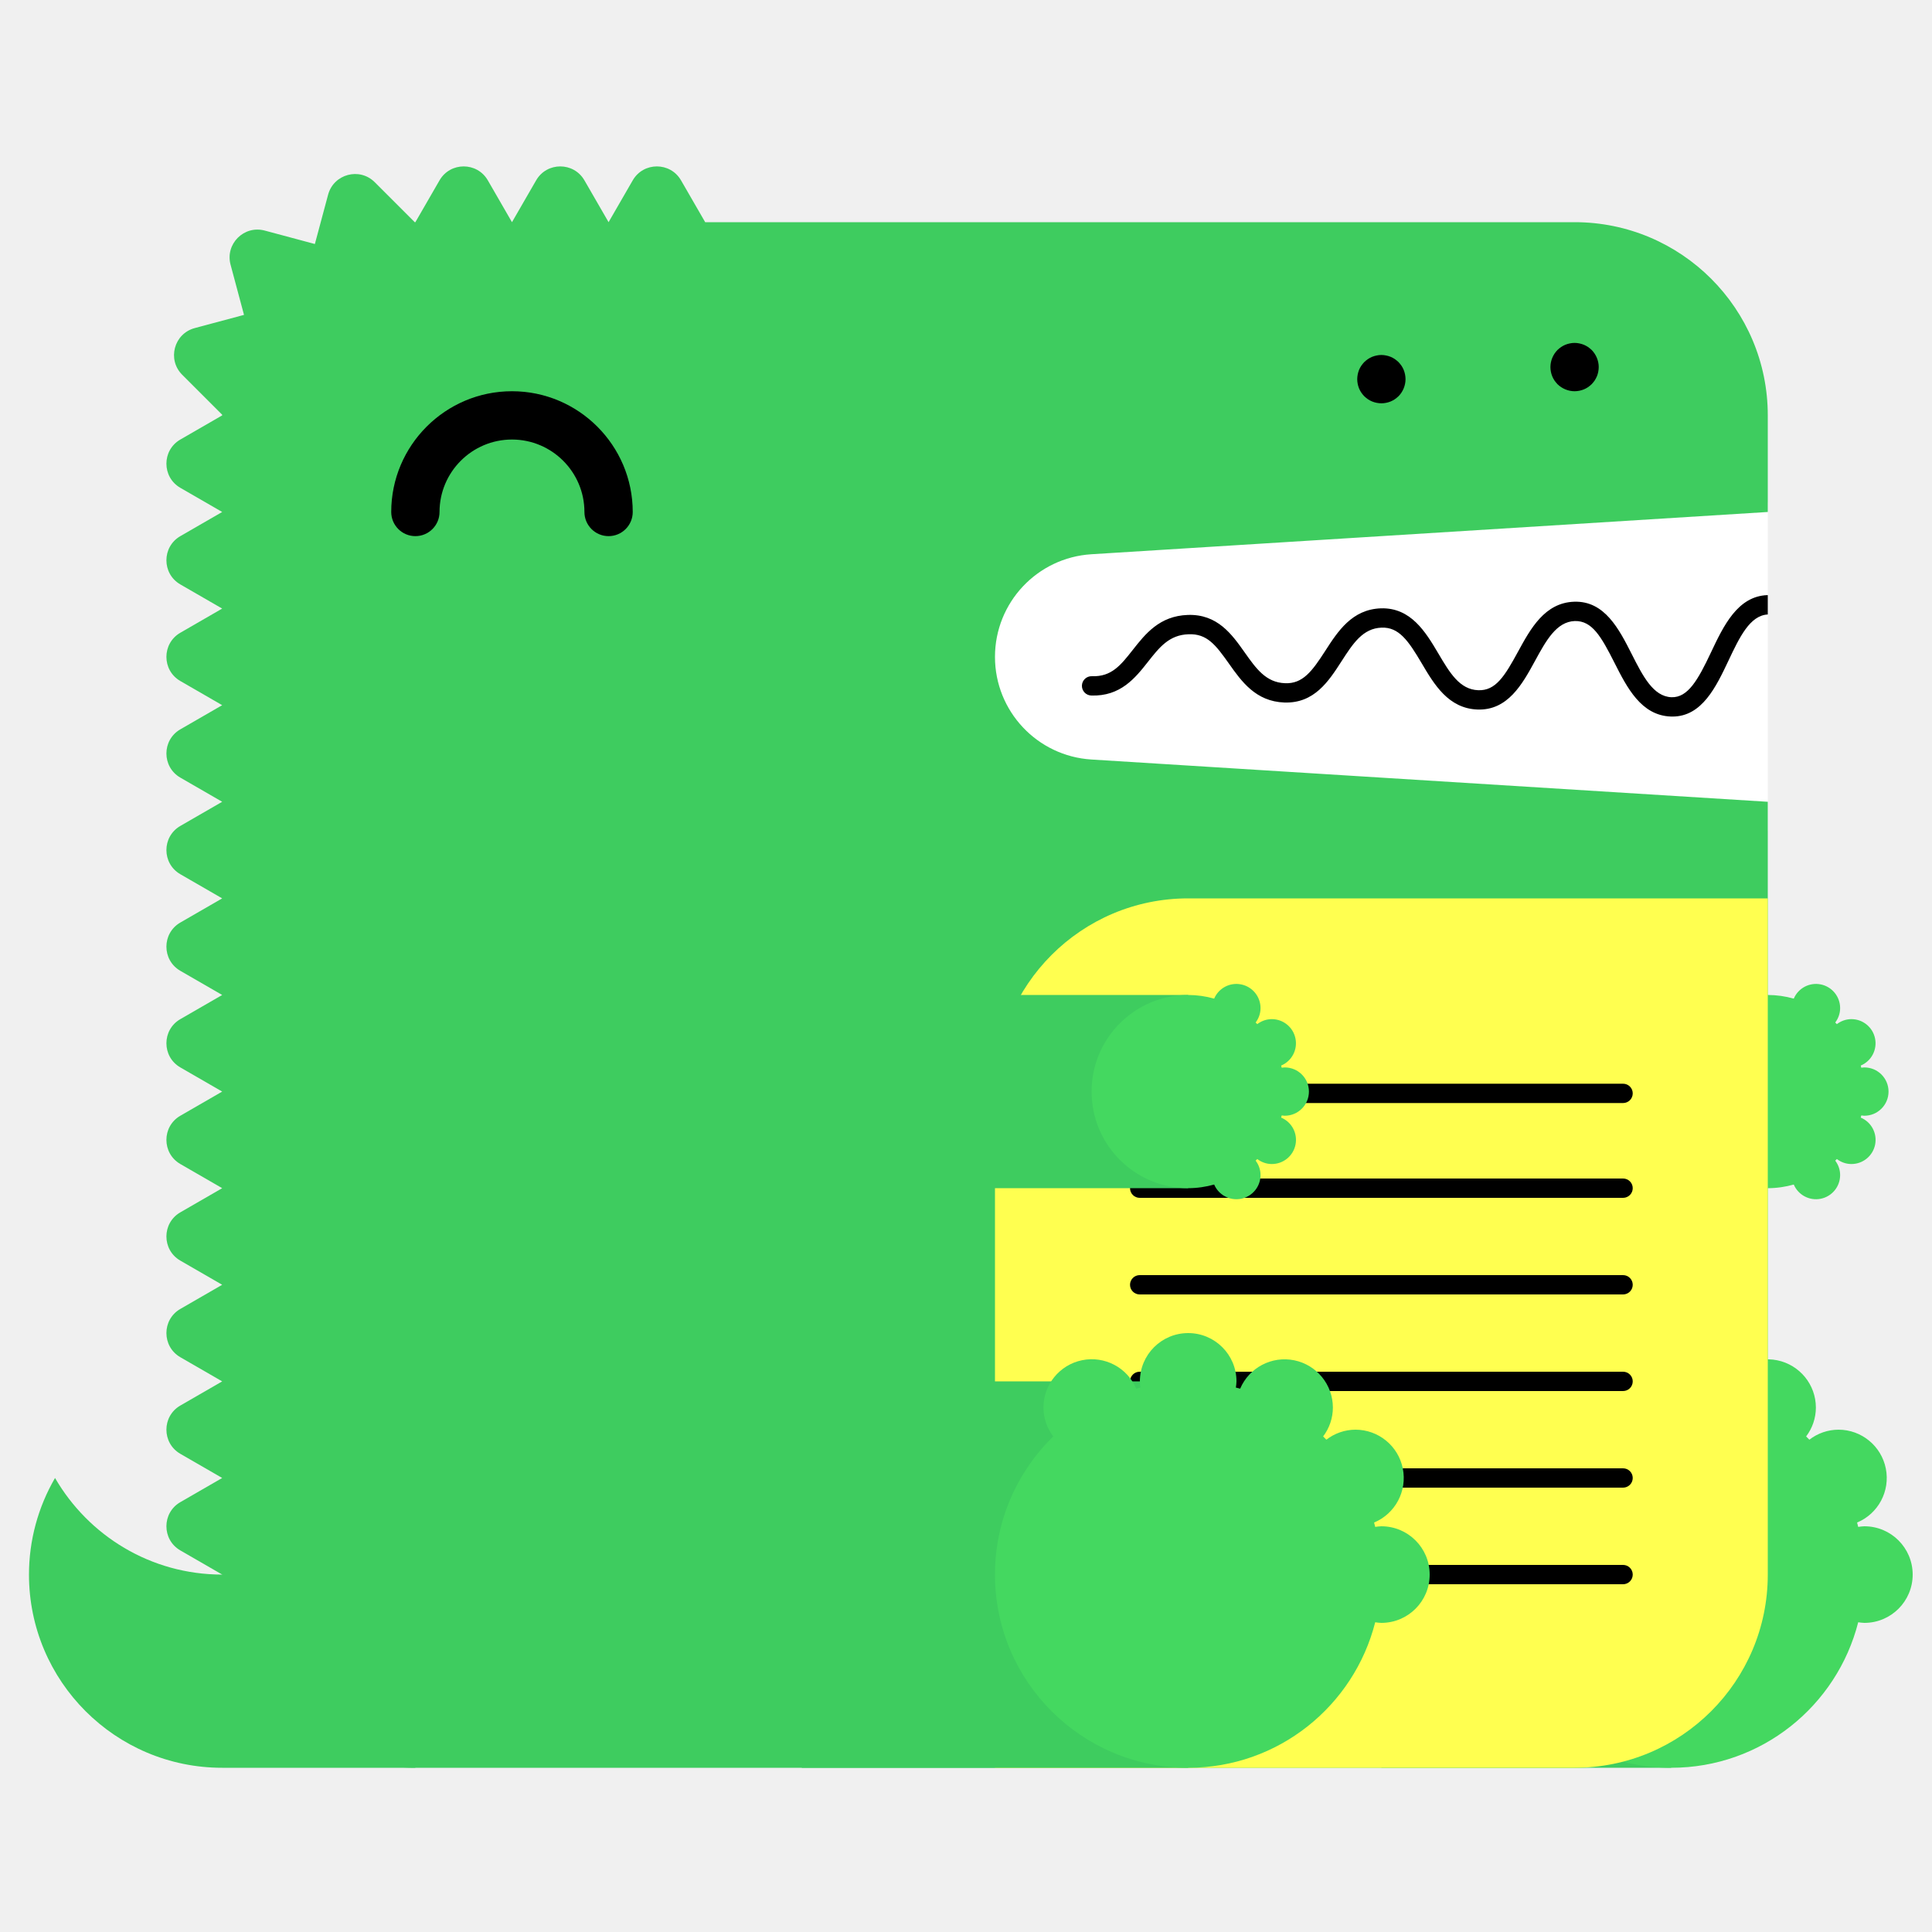
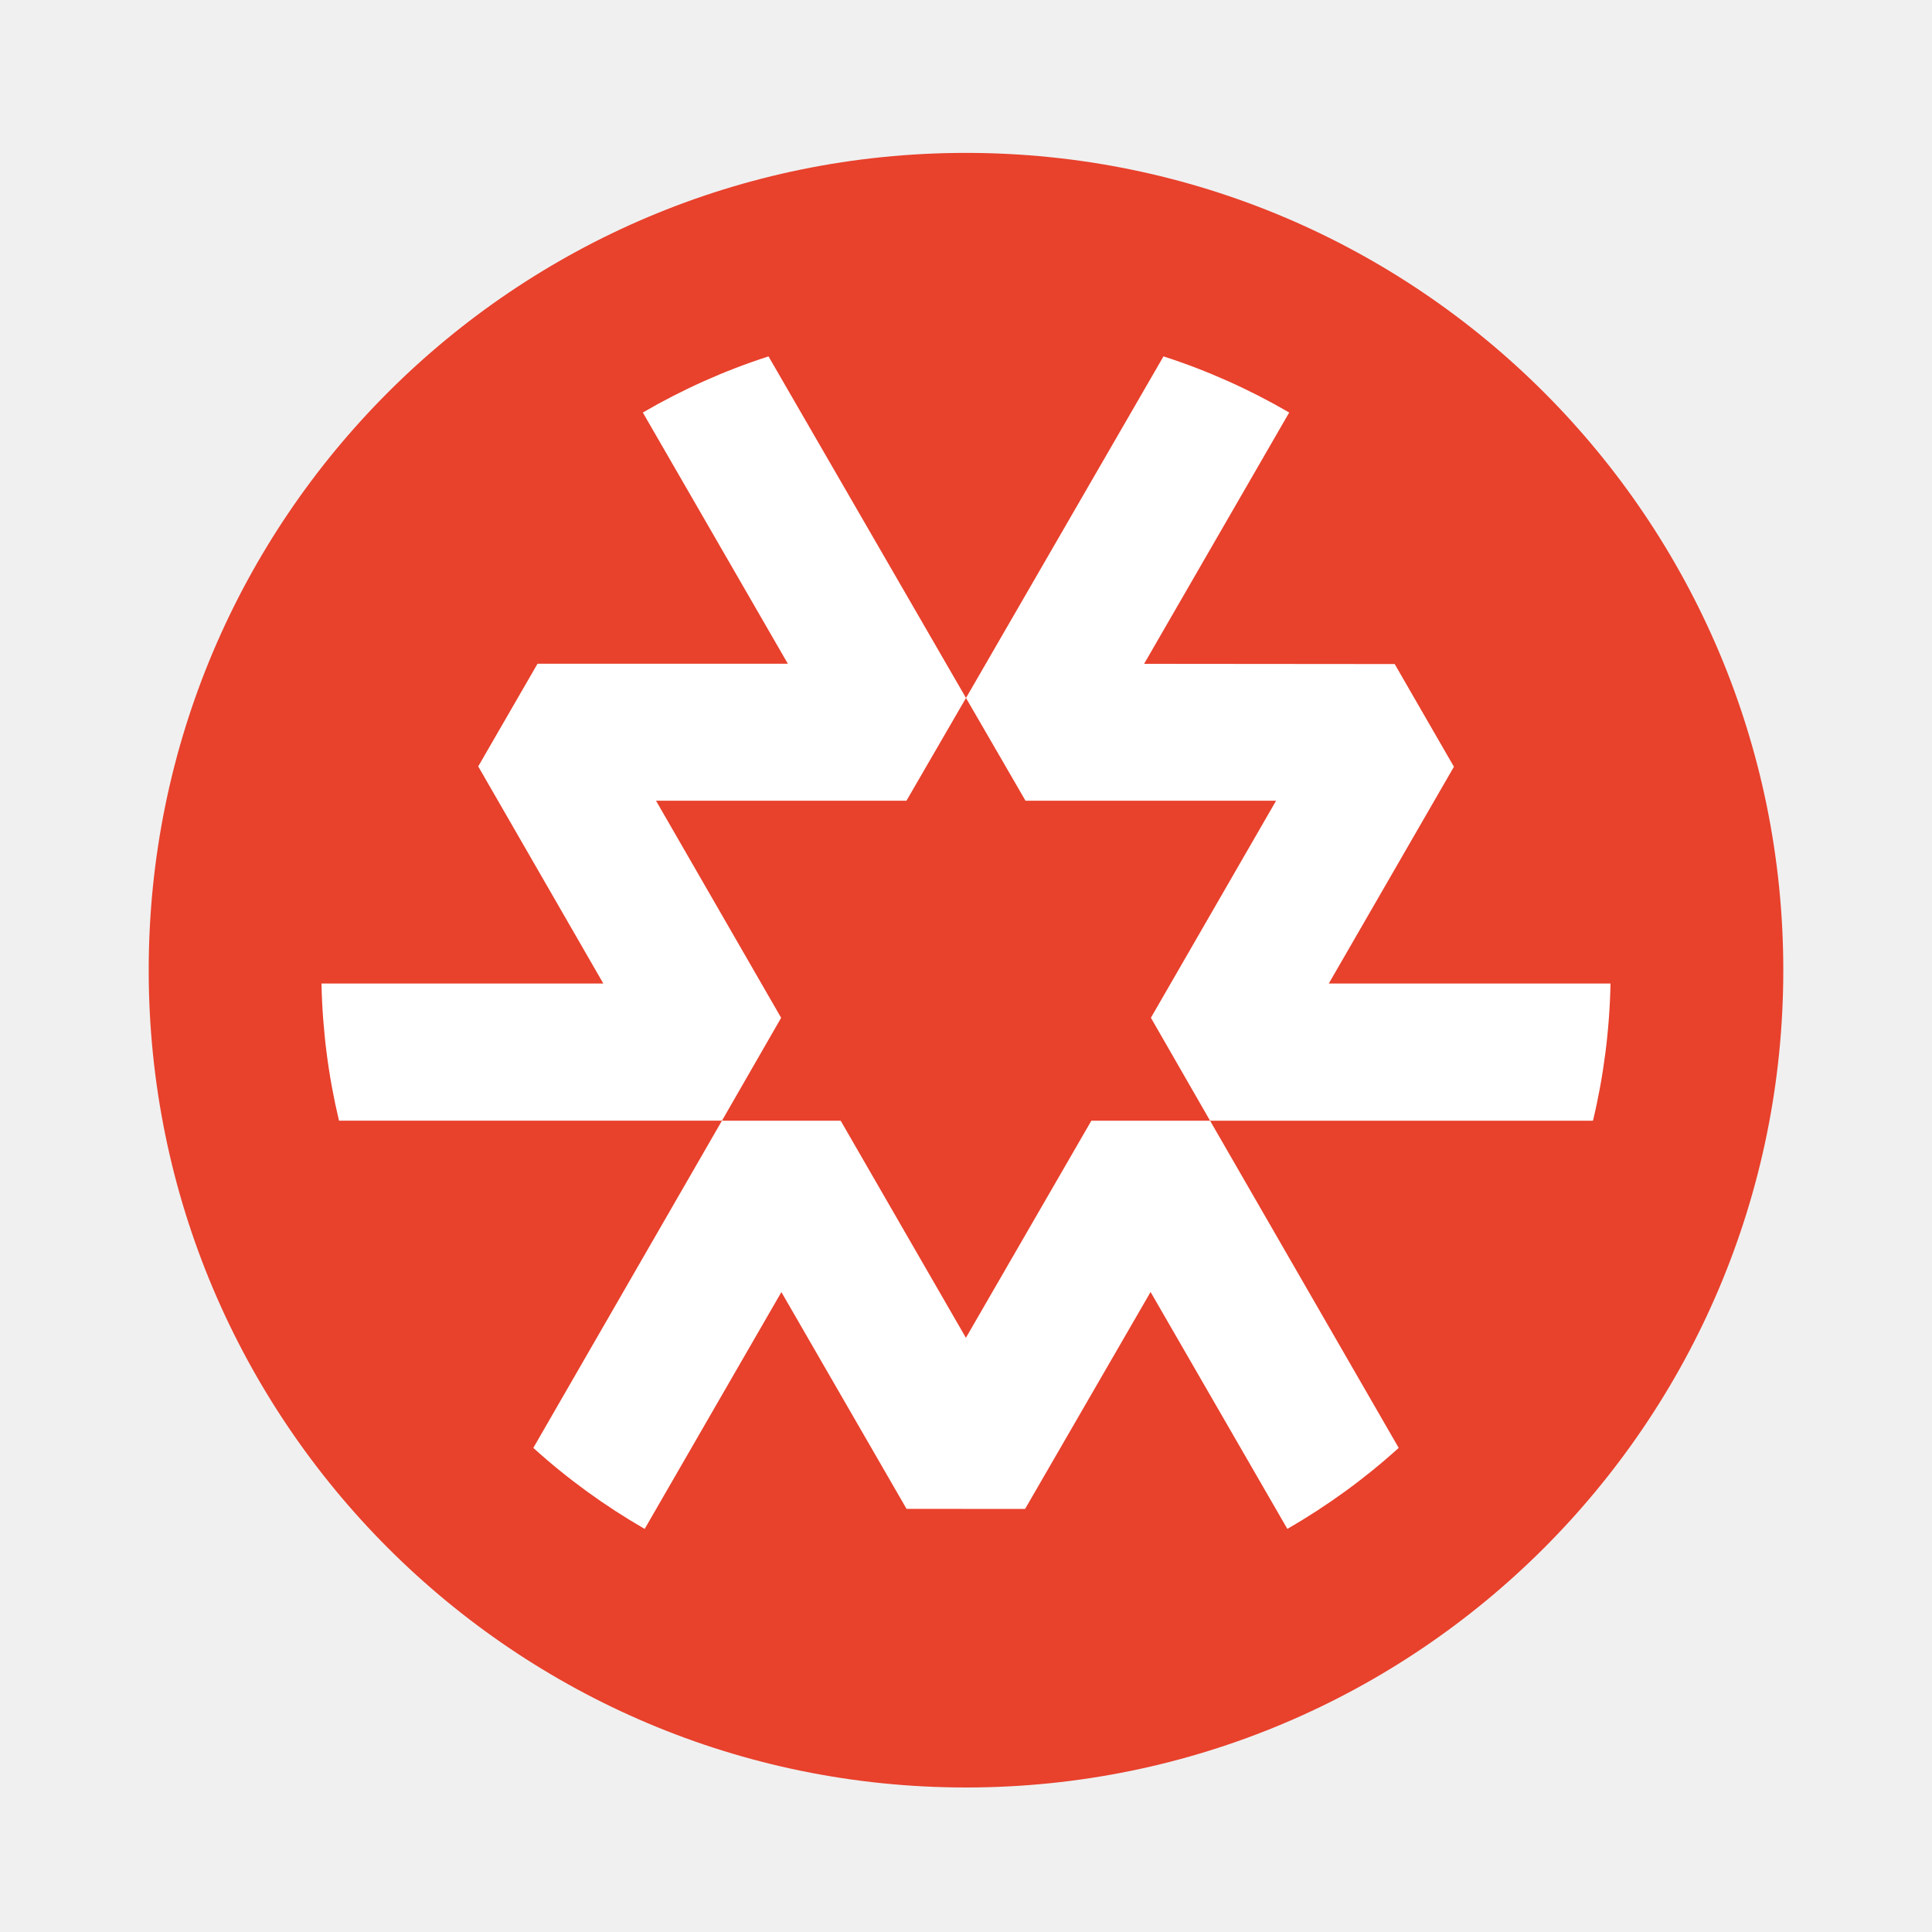
- <svg xmlns="http://www.w3.org/2000/svg" width="200" height="200" viewBox="0 0 200 200">
-   <g fill="none" fill-rule="evenodd">
-     <path fill="#FFF" d="M99 52h84v34H99z" />
-     <path d="M23 163c-7.398 0-13.843-4.027-17.303-10A19.886 19.886 0 0 0 3 163c0 11.046 8.954 20 20 20h20v-20H23z" fill="#3ECC5F" />
-     <path d="M112.98 57.376L183 53V43c0-11.046-8.954-20-20-20H73l-2.5-4.33c-1.112-1.925-3.889-1.925-5 0L63 23l-2.5-4.33c-1.111-1.925-3.889-1.925-5 0L53 23l-2.5-4.33c-1.111-1.925-3.889-1.925-5 0L43 23c-.022 0-.042.003-.065.003l-4.142-4.141c-1.57-1.571-4.252-.853-4.828 1.294l-1.369 5.104-5.192-1.392c-2.148-.575-4.111 1.389-3.535 3.536l1.39 5.193-5.102 1.367c-2.148.576-2.867 3.259-1.296 4.83l4.142 4.142c0 .021-.003.042-.003.064l-4.33 2.5c-1.925 1.111-1.925 3.889 0 5L23 53l-4.33 2.5c-1.925 1.111-1.925 3.889 0 5L23 63l-4.33 2.5c-1.925 1.111-1.925 3.889 0 5L23 73l-4.33 2.5c-1.925 1.111-1.925 3.889 0 5L23 83l-4.33 2.5c-1.925 1.111-1.925 3.889 0 5L23 93l-4.33 2.5c-1.925 1.111-1.925 3.889 0 5L23 103l-4.33 2.5c-1.925 1.111-1.925 3.889 0 5L23 113l-4.33 2.5c-1.925 1.111-1.925 3.889 0 5L23 123l-4.33 2.5c-1.925 1.111-1.925 3.889 0 5L23 133l-4.33 2.5c-1.925 1.111-1.925 3.889 0 5L23 143l-4.33 2.5c-1.925 1.111-1.925 3.889 0 5L23 153l-4.33 2.5c-1.925 1.111-1.925 3.889 0 5L23 163c0 11.046 8.954 20 20 20h120c11.046 0 20-8.954 20-20V83l-70.02-4.376A10.645 10.645 0 0 1 103 68c0-5.621 4.37-10.273 9.98-10.624" fill="#3ECC5F" />
-     <path fill="#3ECC5F" d="M143 183h30v-40h-30z" />
-     <path d="M193 158c-.219 0-.428.037-.639.064-.038-.15-.074-.301-.116-.451A5 5 0 0 0 190.32 148a4.96 4.96 0 0 0-3.016 1.036 26.531 26.531 0 0 0-.335-.336 4.955 4.955 0 0 0 1.011-2.987 5 5 0 0 0-9.599-1.959c-.148-.042-.297-.077-.445-.115.027-.211.064-.42.064-.639a5 5 0 0 0-5-5 5 5 0 0 0-5 5c0 .219.037.428.064.639-.148.038-.297.073-.445.115a4.998 4.998 0 0 0-9.599 1.959c0 1.125.384 2.151 1.011 2.987-3.717 3.632-6.031 8.693-6.031 14.3 0 11.046 8.954 20 20 20 9.339 0 17.16-6.41 19.361-15.064.211.027.42.064.639.064a5 5 0 0 0 5-5 5 5 0 0 0-5-5" fill="#44D860" />
-     <path fill="#3ECC5F" d="M153 123h30v-20h-30z" />
-     <path d="M193 115.5a2.5 2.5 0 1 0 0-5c-.109 0-.214.019-.319.032-.02-.075-.037-.15-.058-.225a2.501 2.501 0 0 0-.963-4.807c-.569 0-1.088.197-1.508.518a6.653 6.653 0 0 0-.168-.168c.314-.417.506-.931.506-1.494a2.5 2.5 0 0 0-4.8-.979A9.987 9.987 0 0 0 183 103c-5.522 0-10 4.478-10 10s4.478 10 10 10c.934 0 1.833-.138 2.69-.377a2.5 2.5 0 0 0 4.8-.979c0-.563-.192-1.077-.506-1.494.057-.055.113-.111.168-.168.42.321.939.518 1.508.518a2.5 2.5 0 0 0 .963-4.807c.021-.074.038-.15.058-.225.105.013.21.032.319.032" fill="#44D860" />
-     <path d="M63 55.5a2.5 2.5 0 0 1-2.5-2.5c0-4.136-3.364-7.5-7.5-7.5s-7.5 3.364-7.5 7.5a2.5 2.5 0 1 1-5 0c0-6.893 5.607-12.5 12.5-12.5S65.5 46.107 65.5 53a2.5 2.5 0 0 1-2.5 2.5" fill="#000" />
-     <path d="M103 183h60c11.046 0 20-8.954 20-20V93h-60c-11.046 0-20 8.954-20 20v70z" fill="#FFFF50" />
-     <path d="M168.02 124h-50.04a1 1 0 1 1 0-2h50.04a1 1 0 1 1 0 2m0 20h-50.04a1 1 0 1 1 0-2h50.04a1 1 0 1 1 0 2m0 20h-50.04a1 1 0 1 1 0-2h50.04a1 1 0 1 1 0 2m0-49.814h-50.04a1 1 0 1 1 0-2h50.04a1 1 0 1 1 0 2m0 19.814h-50.04a1 1 0 1 1 0-2h50.04a1 1 0 1 1 0 2m0 20h-50.04a1 1 0 1 1 0-2h50.04a1 1 0 1 1 0 2M183 61.611c-.012 0-.022-.006-.034-.005-3.09.105-4.552 3.196-5.842 5.923-1.346 2.85-2.387 4.703-4.093 4.647-1.889-.068-2.969-2.202-4.113-4.46-1.314-2.594-2.814-5.536-5.963-5.426-3.046.104-4.513 2.794-5.807 5.167-1.377 2.528-2.314 4.065-4.121 3.994-1.927-.07-2.951-1.805-4.136-3.813-1.321-2.236-2.848-4.75-5.936-4.664-2.994.103-4.465 2.385-5.763 4.4-1.373 2.13-2.335 3.428-4.165 3.351-1.973-.07-2.992-1.51-4.171-3.177-1.324-1.873-2.816-3.993-5.895-3.89-2.928.1-4.399 1.97-5.696 3.618-1.232 1.564-2.194 2.802-4.229 2.724a1 1 0 0 0-.072 2c3.017.101 4.545-1.8 5.872-3.487 1.177-1.496 2.193-2.787 4.193-2.855 1.926-.082 2.829 1.115 4.195 3.045 1.297 1.834 2.769 3.914 5.731 4.021 3.103.104 4.596-2.215 5.918-4.267 1.182-1.834 2.202-3.417 4.15-3.484 1.793-.067 2.769 1.35 4.145 3.681 1.297 2.197 2.766 4.686 5.787 4.796 3.125.108 4.634-2.62 5.949-5.035 1.139-2.088 2.214-4.06 4.119-4.126 1.793-.042 2.728 1.595 4.111 4.33 1.292 2.553 2.757 5.445 5.825 5.556l.169.003c3.064 0 4.518-3.075 5.805-5.794 1.139-2.41 2.217-4.68 4.067-4.773v-2z" fill="#000" />
-     <path fill="#3ECC5F" d="M83 183h40v-40H83z" />
-     <path d="M143 158c-.219 0-.428.037-.639.064-.038-.15-.074-.301-.116-.451A5 5 0 0 0 140.32 148a4.96 4.96 0 0 0-3.016 1.036 26.531 26.531 0 0 0-.335-.336 4.955 4.955 0 0 0 1.011-2.987 5 5 0 0 0-9.599-1.959c-.148-.042-.297-.077-.445-.115.027-.211.064-.42.064-.639a5 5 0 0 0-5-5 5 5 0 0 0-5 5c0 .219.037.428.064.639-.148.038-.297.073-.445.115a4.998 4.998 0 0 0-9.599 1.959c0 1.125.384 2.151 1.011 2.987-3.717 3.632-6.031 8.693-6.031 14.3 0 11.046 8.954 20 20 20 9.339 0 17.16-6.41 19.361-15.064.211.027.42.064.639.064a5 5 0 0 0 5-5 5 5 0 0 0-5-5" fill="#44D860" />
-     <path fill="#3ECC5F" d="M83 123h40v-20H83z" />
-     <path d="M133 115.5a2.5 2.5 0 1 0 0-5c-.109 0-.214.019-.319.032-.02-.075-.037-.15-.058-.225a2.501 2.501 0 0 0-.963-4.807c-.569 0-1.088.197-1.508.518a6.653 6.653 0 0 0-.168-.168c.314-.417.506-.931.506-1.494a2.5 2.5 0 0 0-4.8-.979A9.987 9.987 0 0 0 123 103c-5.522 0-10 4.478-10 10s4.478 10 10 10c.934 0 1.833-.138 2.69-.377a2.5 2.5 0 0 0 4.8-.979c0-.563-.192-1.077-.506-1.494.057-.055.113-.111.168-.168.42.321.939.518 1.508.518a2.5 2.5 0 0 0 .963-4.807c.021-.074.038-.15.058-.225.105.013.21.032.319.032" fill="#44D860" />
-     <path d="M143 41.75c-.16 0-.33-.02-.49-.05a2.52 2.52 0 0 1-.47-.14c-.15-.06-.29-.14-.431-.23-.13-.09-.259-.2-.38-.31-.109-.12-.219-.24-.309-.38s-.17-.28-.231-.43a2.619 2.619 0 0 1-.189-.96c0-.16.02-.33.05-.49.03-.16.08-.31.139-.47.061-.15.141-.29.231-.43.09-.13.2-.26.309-.38.121-.11.25-.22.38-.31.141-.09.281-.17.431-.23.149-.06.31-.11.47-.14.32-.07.65-.07.98 0 .159.03.32.08.47.14.149.06.29.14.43.23.13.09.259.2.38.31.11.12.22.25.31.38.09.14.17.28.23.43.06.16.11.31.14.47.029.16.05.33.05.49 0 .66-.271 1.31-.73 1.77-.121.11-.25.22-.38.31-.14.09-.281.17-.43.23a2.565 2.565 0 0 1-.96.19m20-1.25c-.66 0-1.3-.27-1.771-.73a3.802 3.802 0 0 1-.309-.38c-.09-.14-.17-.28-.231-.43a2.619 2.619 0 0 1-.189-.96c0-.66.27-1.3.729-1.77.121-.11.25-.22.38-.31.141-.09.281-.17.431-.23.149-.06.31-.11.47-.14.32-.07.66-.07.98 0 .159.03.32.08.47.14.149.06.29.14.43.23.13.09.259.2.38.31.459.47.73 1.11.73 1.77 0 .16-.021.33-.05.49-.03.16-.08.32-.14.47-.07.15-.14.29-.23.43-.09.13-.2.26-.31.38-.121.11-.25.22-.38.31-.14.09-.281.17-.43.23a2.565 2.565 0 0 1-.96.19" fill="#000" />
-   </g>
+ <svg xmlns="http://www.w3.org/2000/svg" version="1.1" id="Ebene_1" x="0px" y="0px" width="2000px" height="2000px" viewBox="0 0 2000 2000" enable-background="new 0 0 2000 2000" xml:space="preserve">
+   <circle fill="#FFFFFF" stroke="#000000" stroke-width="0.929" stroke-miterlimit="10" cx="1000" cy="1004.336" r="786.054" />
+   <path fill="#E8412C" d="M999.997,158.276c-467.273,0-846.056,378.774-846.056,846.057s378.783,846.063,846.056,846.063  c467.272,0,846.063-378.781,846.063-846.063S1467.27,158.276,999.997,158.276 M1252.645,1160.133l195.282,338.717  c-35.177,31.906-73.859,59.963-115.254,83.863l-141.599-245.246l-129.899,224.558l-122.714-0.048l-129.571-224.41L667.363,1582.73  c-41.384-23.899-80.074-51.963-115.271-83.881l195.271-338.718H350.951c-10.925-45.623-17.148-93.282-18.14-141.987h291.75  L495.052,793.377l61.396-106.284h259.127L665.454,427.04c40.845-23.765,84.376-43.368,130.109-58.116l204.434,353.612  L938.343,828.92H679.116l129.519,224.711l-61.271,106.502h122.896l129.637,224.755l129.89-224.755H1252.645l-61.241-106.554  L1321.02,828.9h-259.418l-61.604-106.353l204.442-353.624c45.733,14.748,89.264,34.352,130.146,58.116L1184.37,687.2l259.417,0.221  l61.314,106.311l-129.543,224.413h291.643c-1.001,48.688-7.207,96.35-18.149,141.988H1252.645L1252.645,1160.133z" />
</svg>
